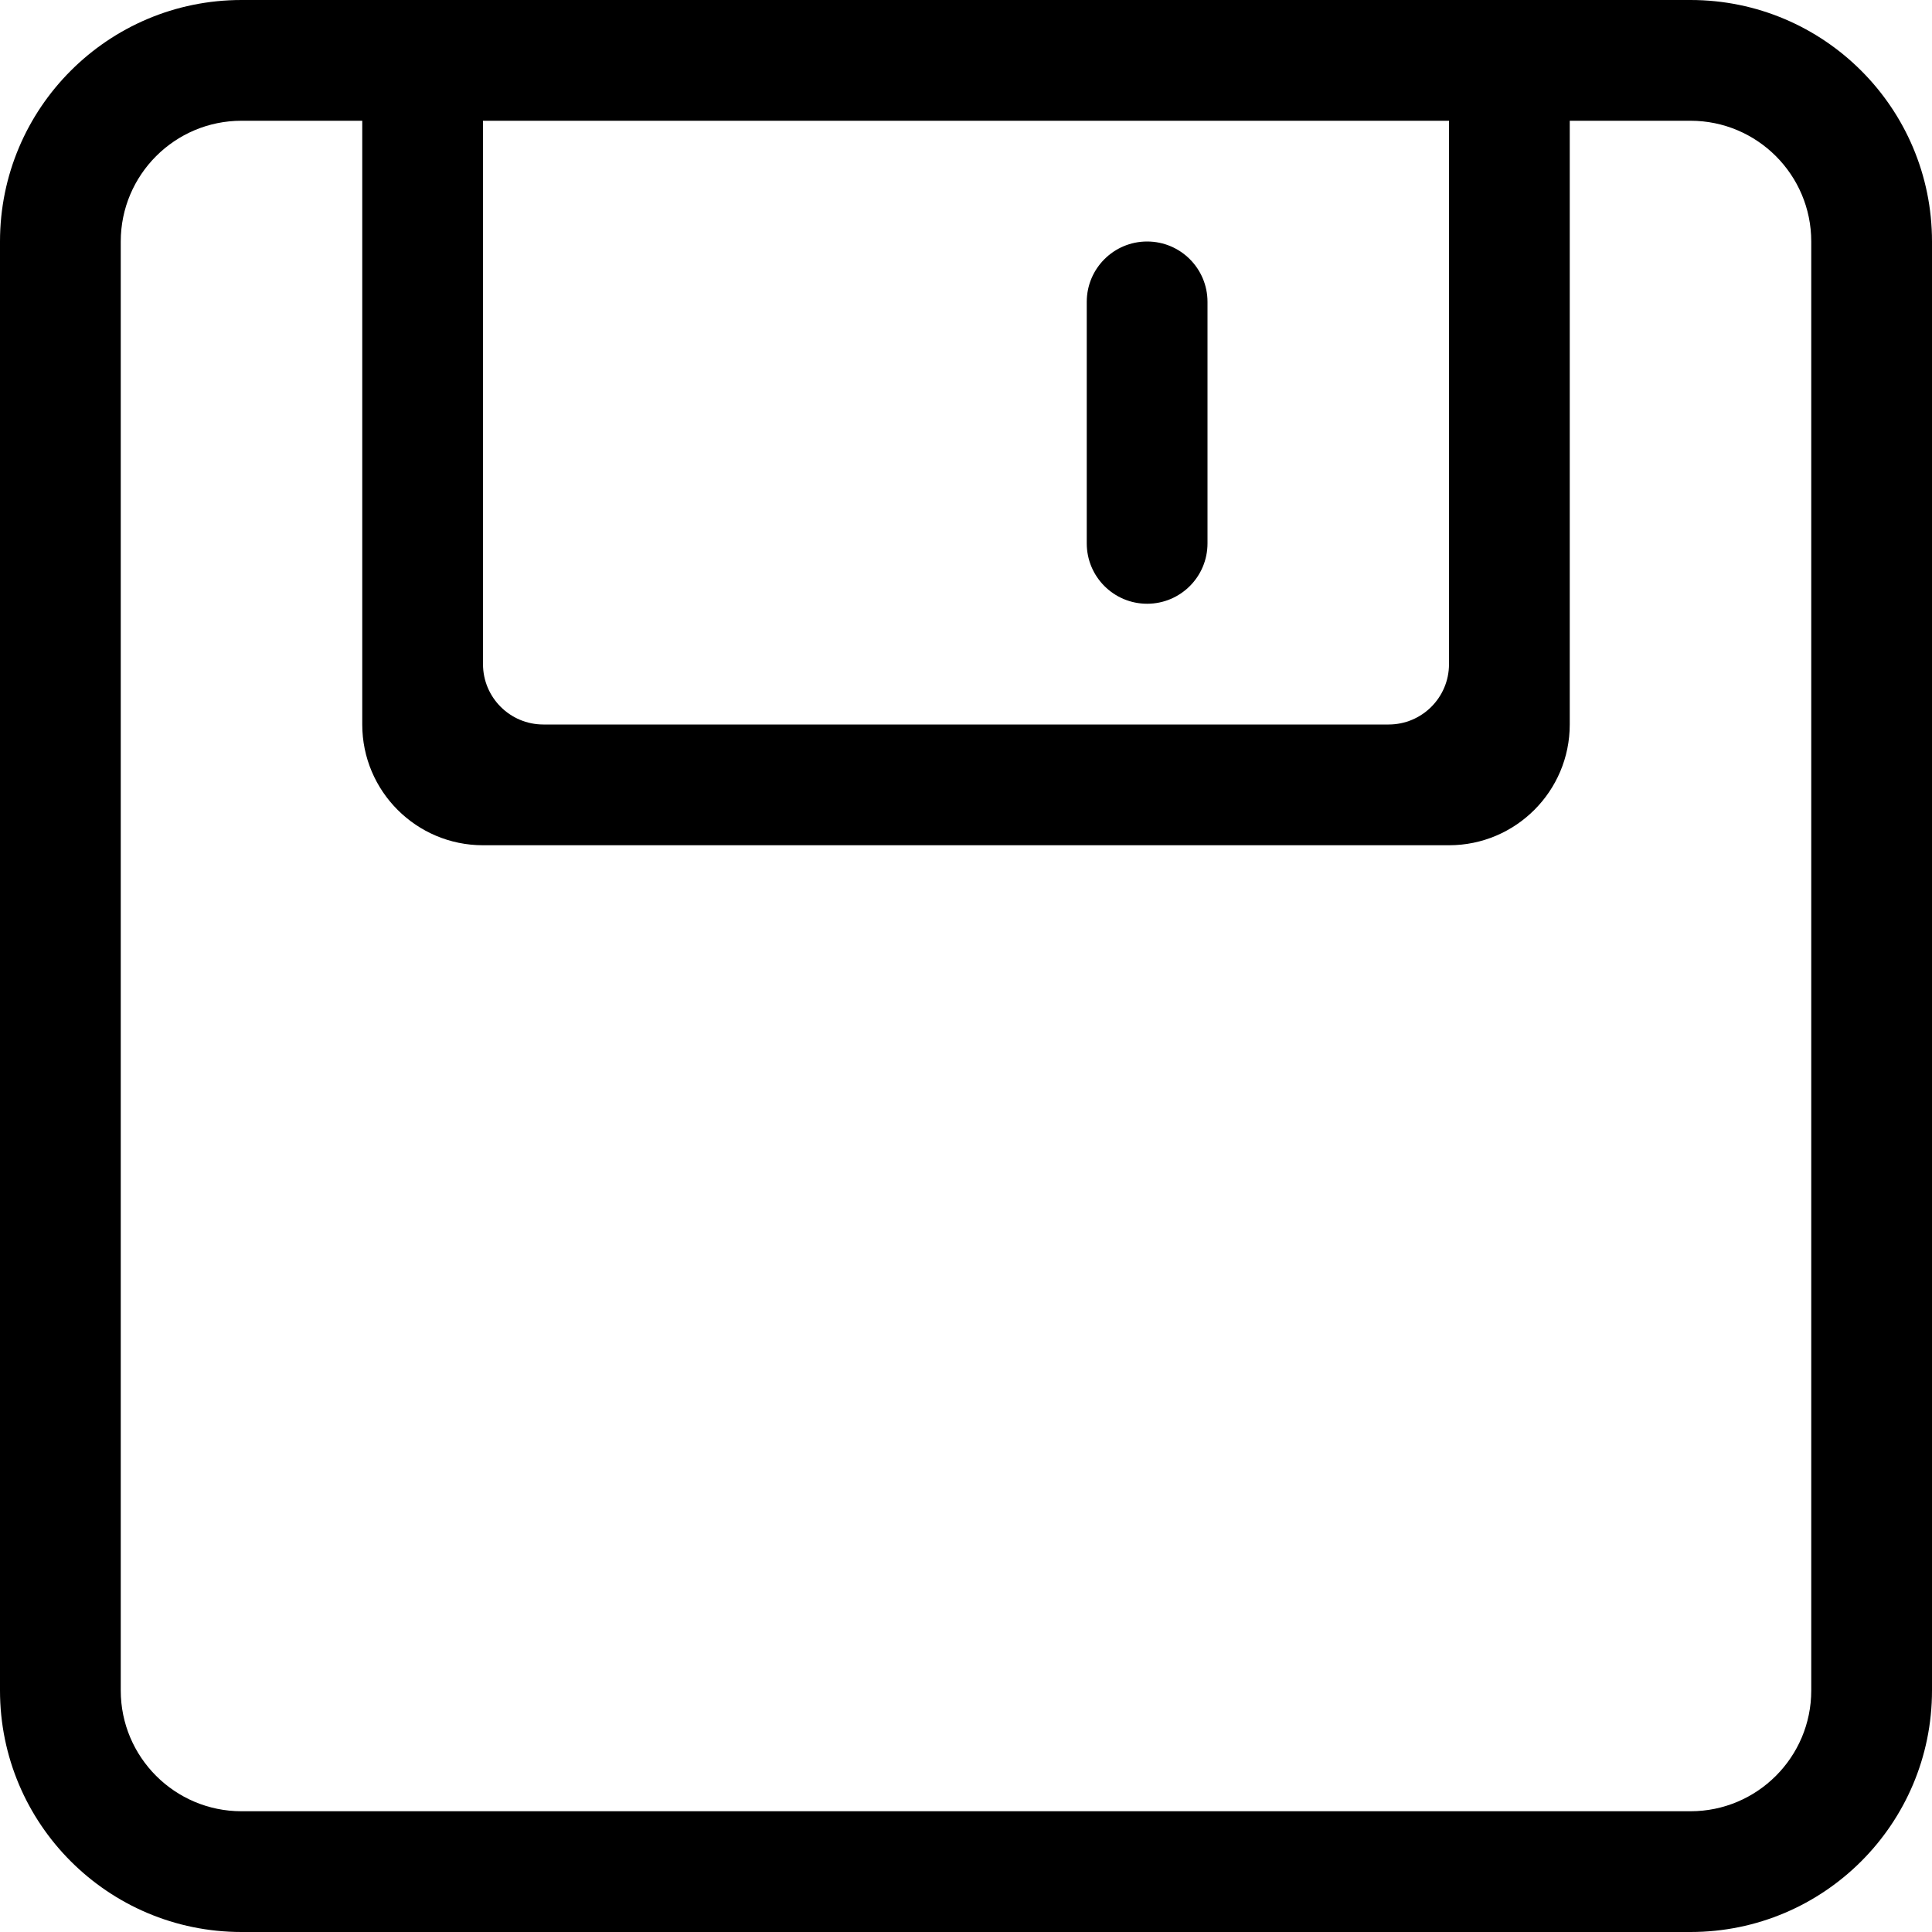
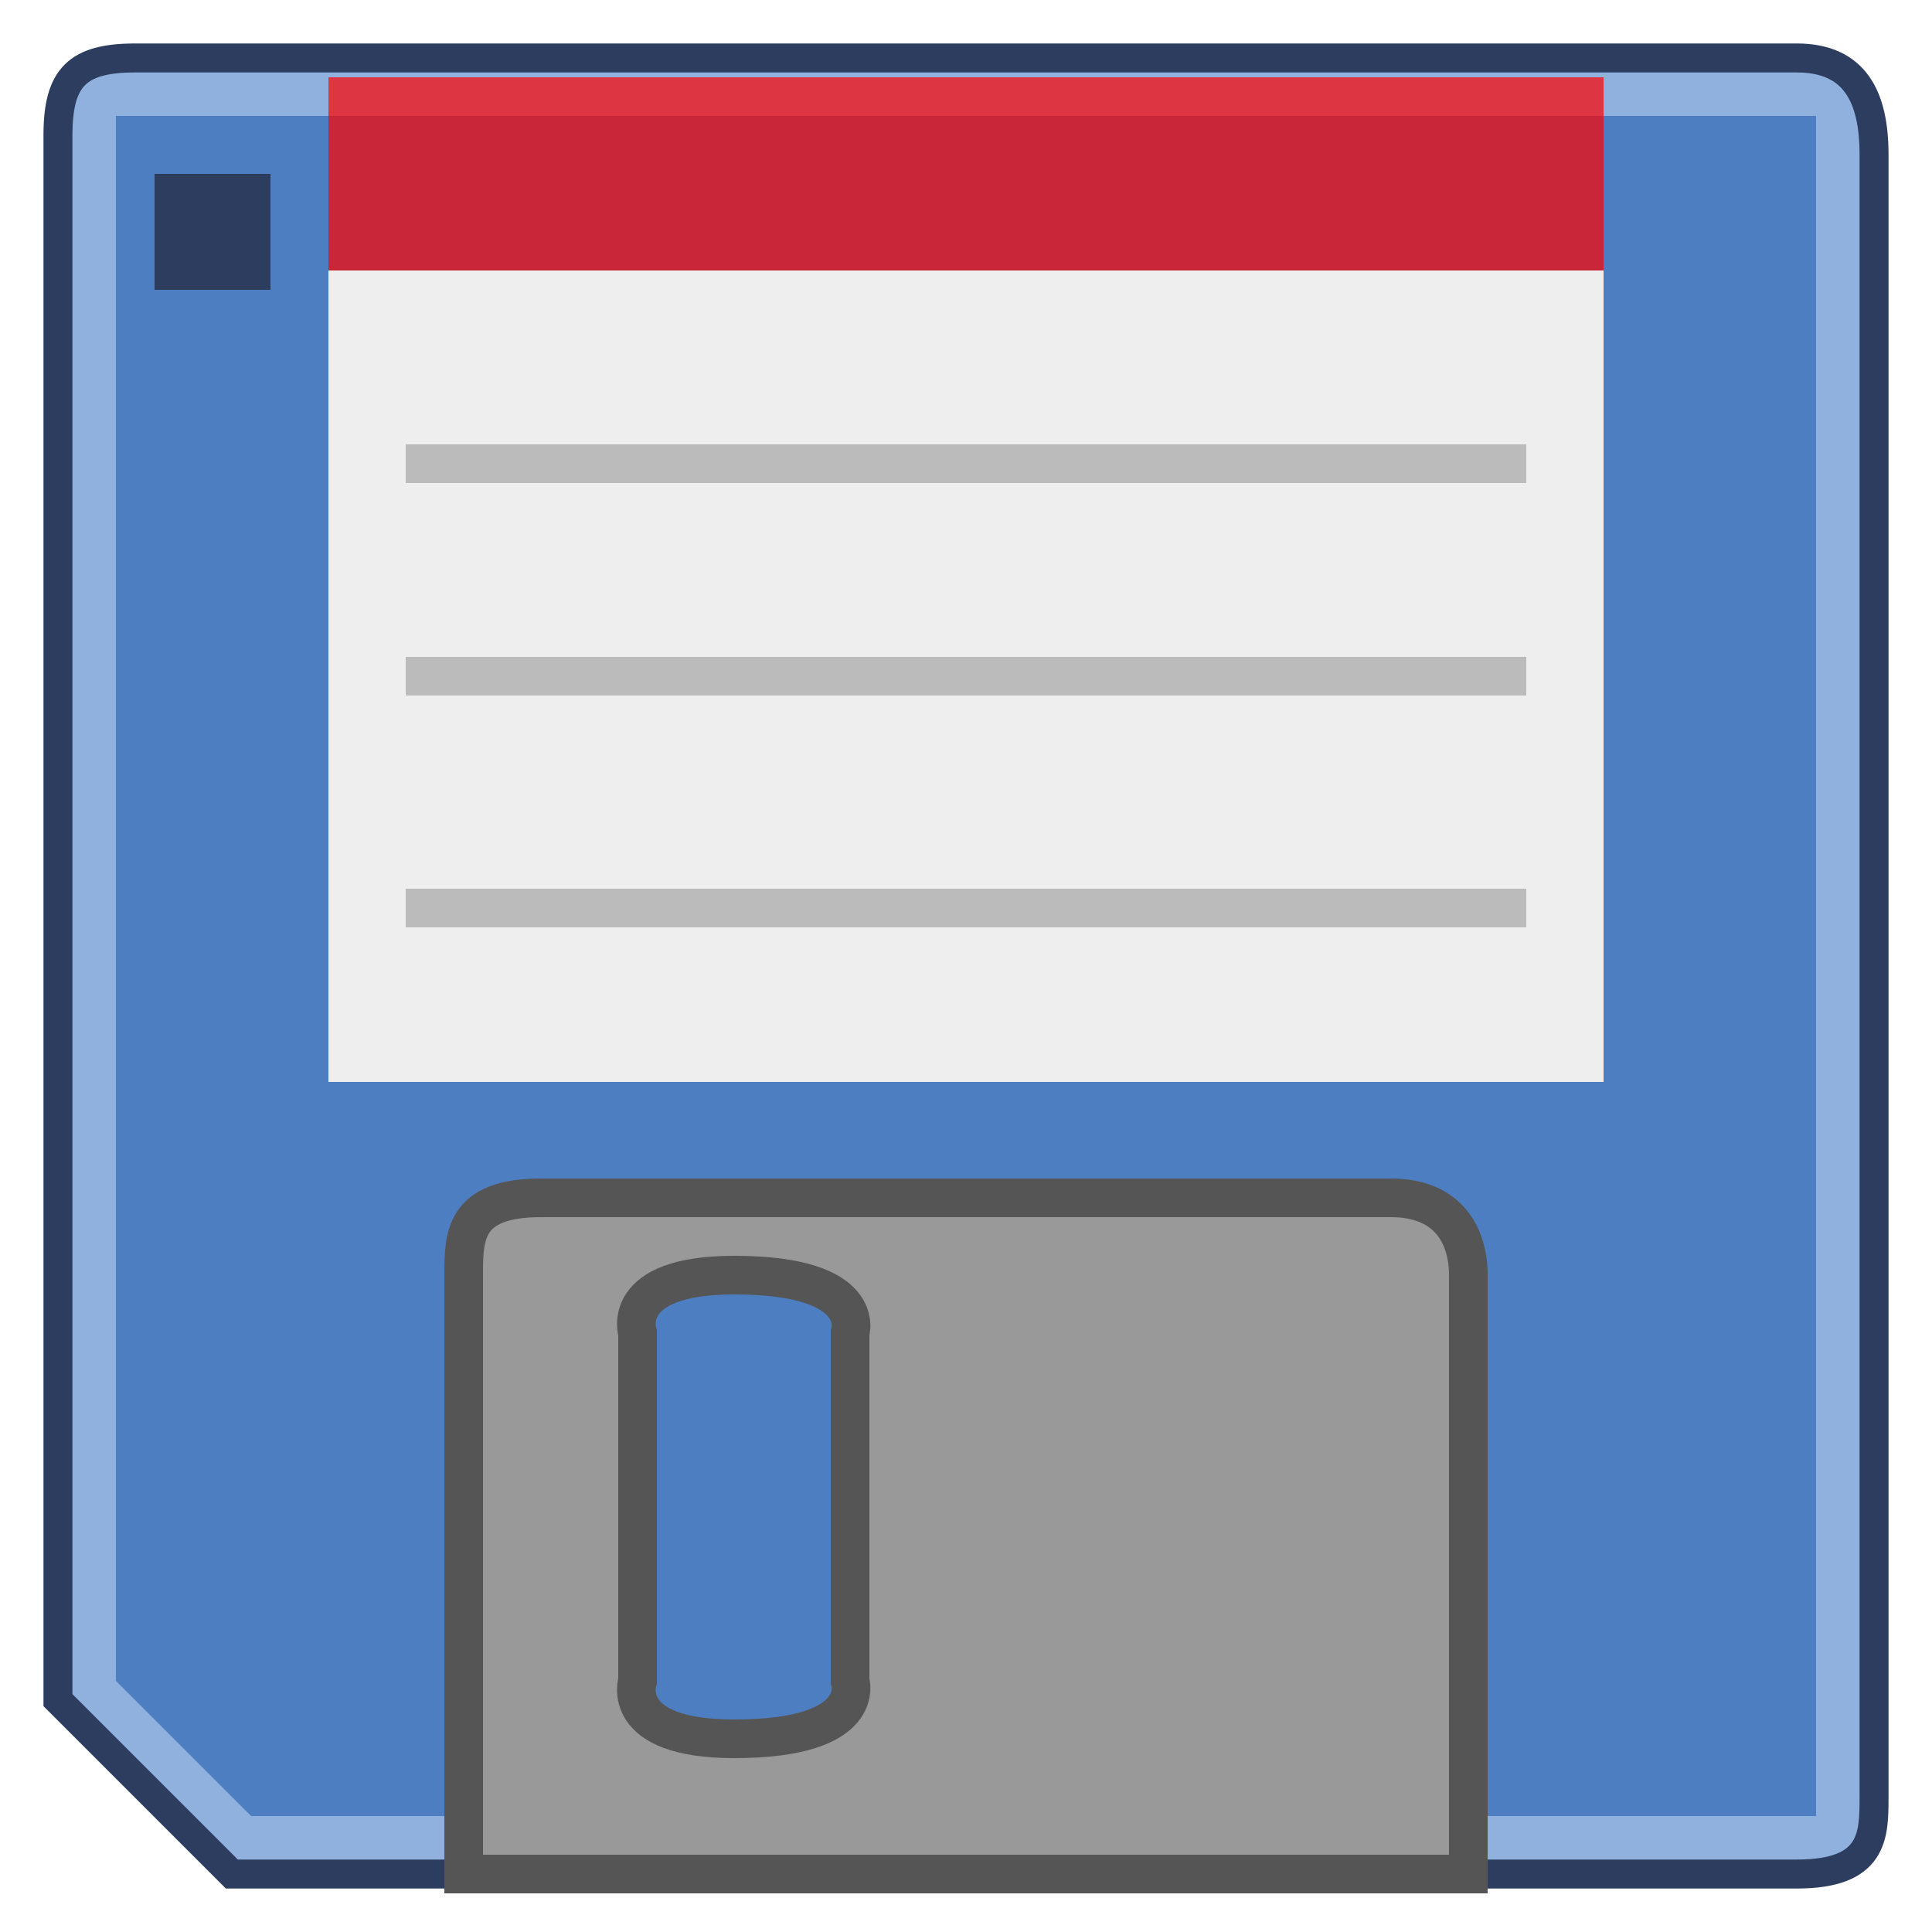
- <svg xmlns="http://www.w3.org/2000/svg" viewBox="0 0 32 32" version="1.1" fill="#000000">
-   <g id="SVGRepo_bgCarrier" stroke-width="0" />
-   <g id="SVGRepo_tracerCarrier" stroke-linecap="round" stroke-linejoin="round" />
-   <g id="SVGRepo_iconCarrier">
-     <defs> </defs>
-     <g id="Page-1" stroke="none" stroke-width="1" fill="none" fill-rule="evenodd">
-       <g id="Icon-Set" transform="translate(-152, -515)" fill="#000000">
-         <path d="M171,525 C171.552,525 172,524.553 172,524 L172,520 C172,519.447 171.552,519 171,519 C170.448,519 170,519.447 170,520 L170,524 C170,524.553 170.448,525 171,525 L171,525 Z M182,543 C182,544.104 181.104,545 180,545 L156,545 C154.896,545 154,544.104 154,543 L154,519 C154,517.896 154.896,517 156,517 L158,517 L158,527 C158,528.104 158.896,529 160,529 L176,529 C177.104,529 178,528.104 178,527 L178,517 L180,517 C181.104,517 182,517.896 182,519 L182,543 L182,543 Z M160,517 L176,517 L176,526 C176,526.553 175.552,527 175,527 L161,527 C160.448,527 160,526.553 160,526 L160,517 L160,517 Z M180,515 L156,515 C153.791,515 152,516.791 152,519 L152,543 C152,545.209 153.791,547 156,547 L180,547 C182.209,547 184,545.209 184,543 L184,519 C184,516.791 182.209,515 180,515 L180,515 Z" id="save-floppy"> </path>
-       </g>
-     </g>
-   </g>
+ <svg xmlns="http://www.w3.org/2000/svg" width="800" height="800" viewBox="0 0 100 100">
+   <path style="fill:#90b1de;stroke:#2c3d60;stroke-width:1.5px" d="M3 88V7c0-3 1-4 4-4h86c3 0 4 2 4 5v85c0 2 0 4-4 4H12z" />
+   <path style="fill:#4e7ec2" d="M6 6v81l7 7h81V6z" />
+   <path style="fill:#999;stroke:#555;stroke-width:2px" d="M28 62c-4 0-4 2-4 4v31h52V66c0-2-1-4-4-4zm10 4c7 0 6 3 6 3v18s1 3-6 3c-6 0-5-3-5-3V69s-1-3 5-3z" />
+   <path style="fill:red;fill-opacity:.7" d="M17 4h66v10H17z" />
+   <path style="fill:#eee" d="M17 14h66v42H17z" />
+   <path style="fill:#2c3d60" d="M8 9h6v6H8z" />
+   <path style="fill:none;stroke:#bbb;stroke-width:2px" d="M21 47h58M21 35h58M21 24h58" />
</svg>
